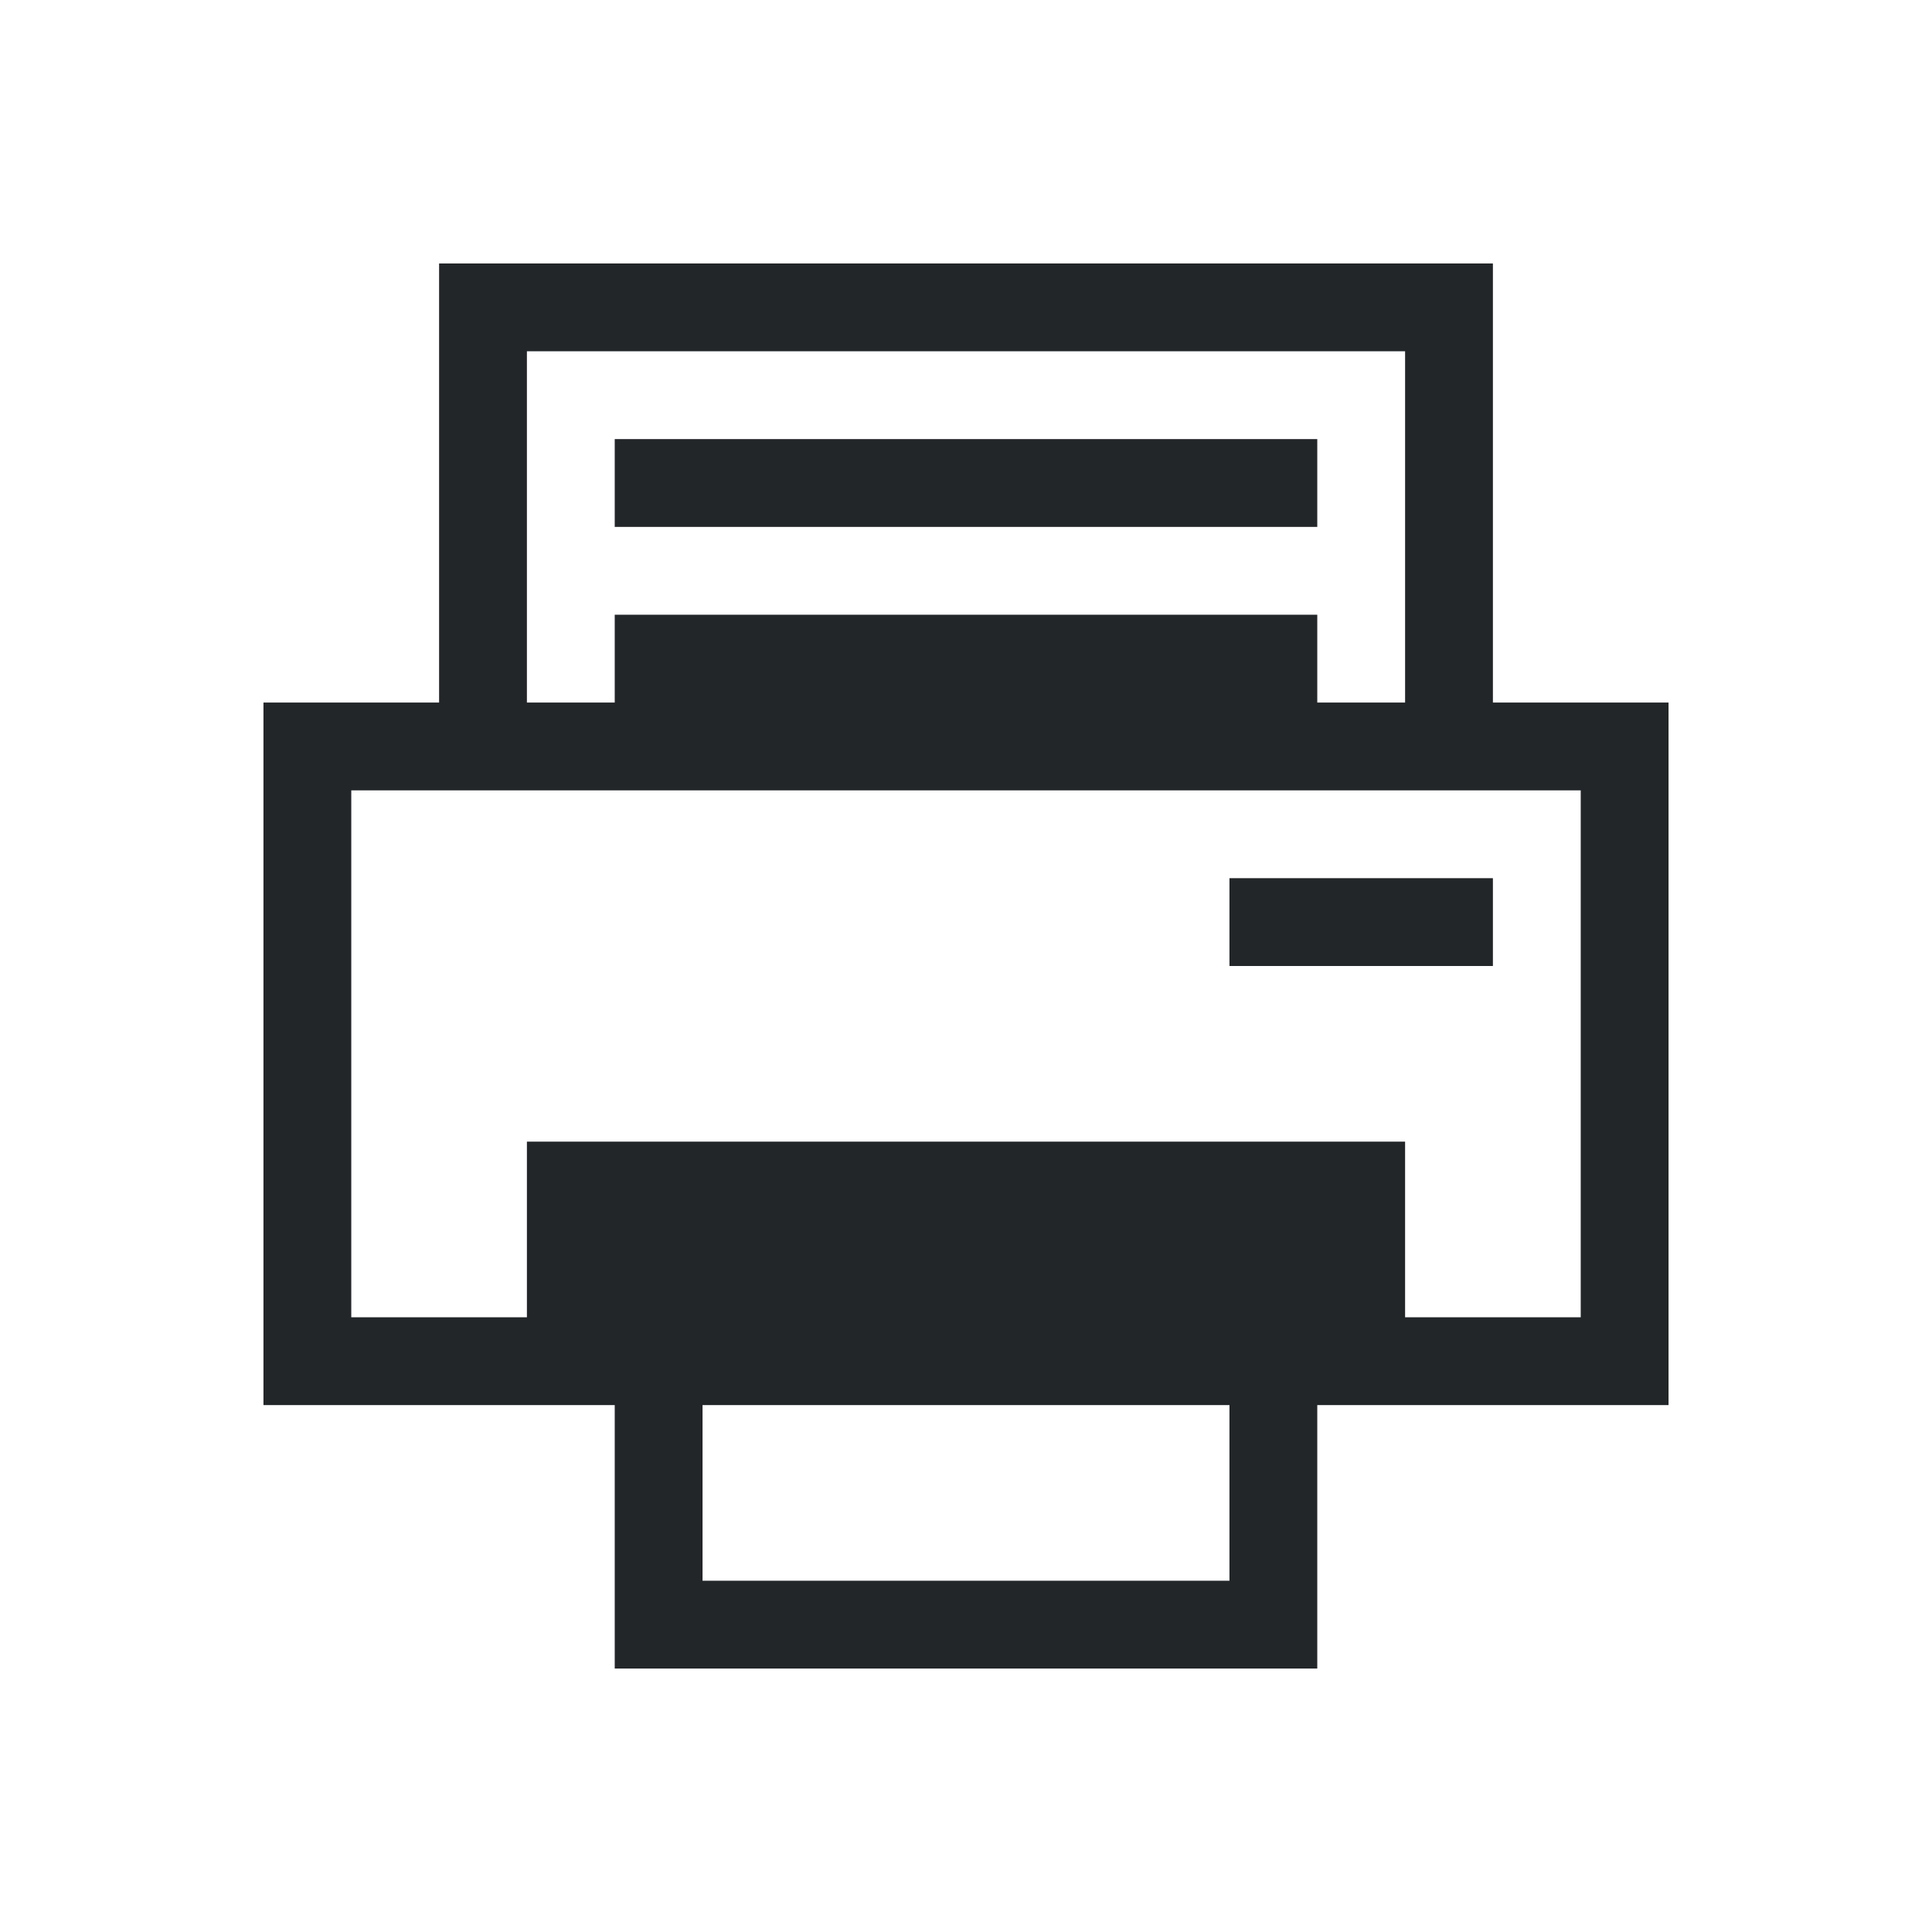
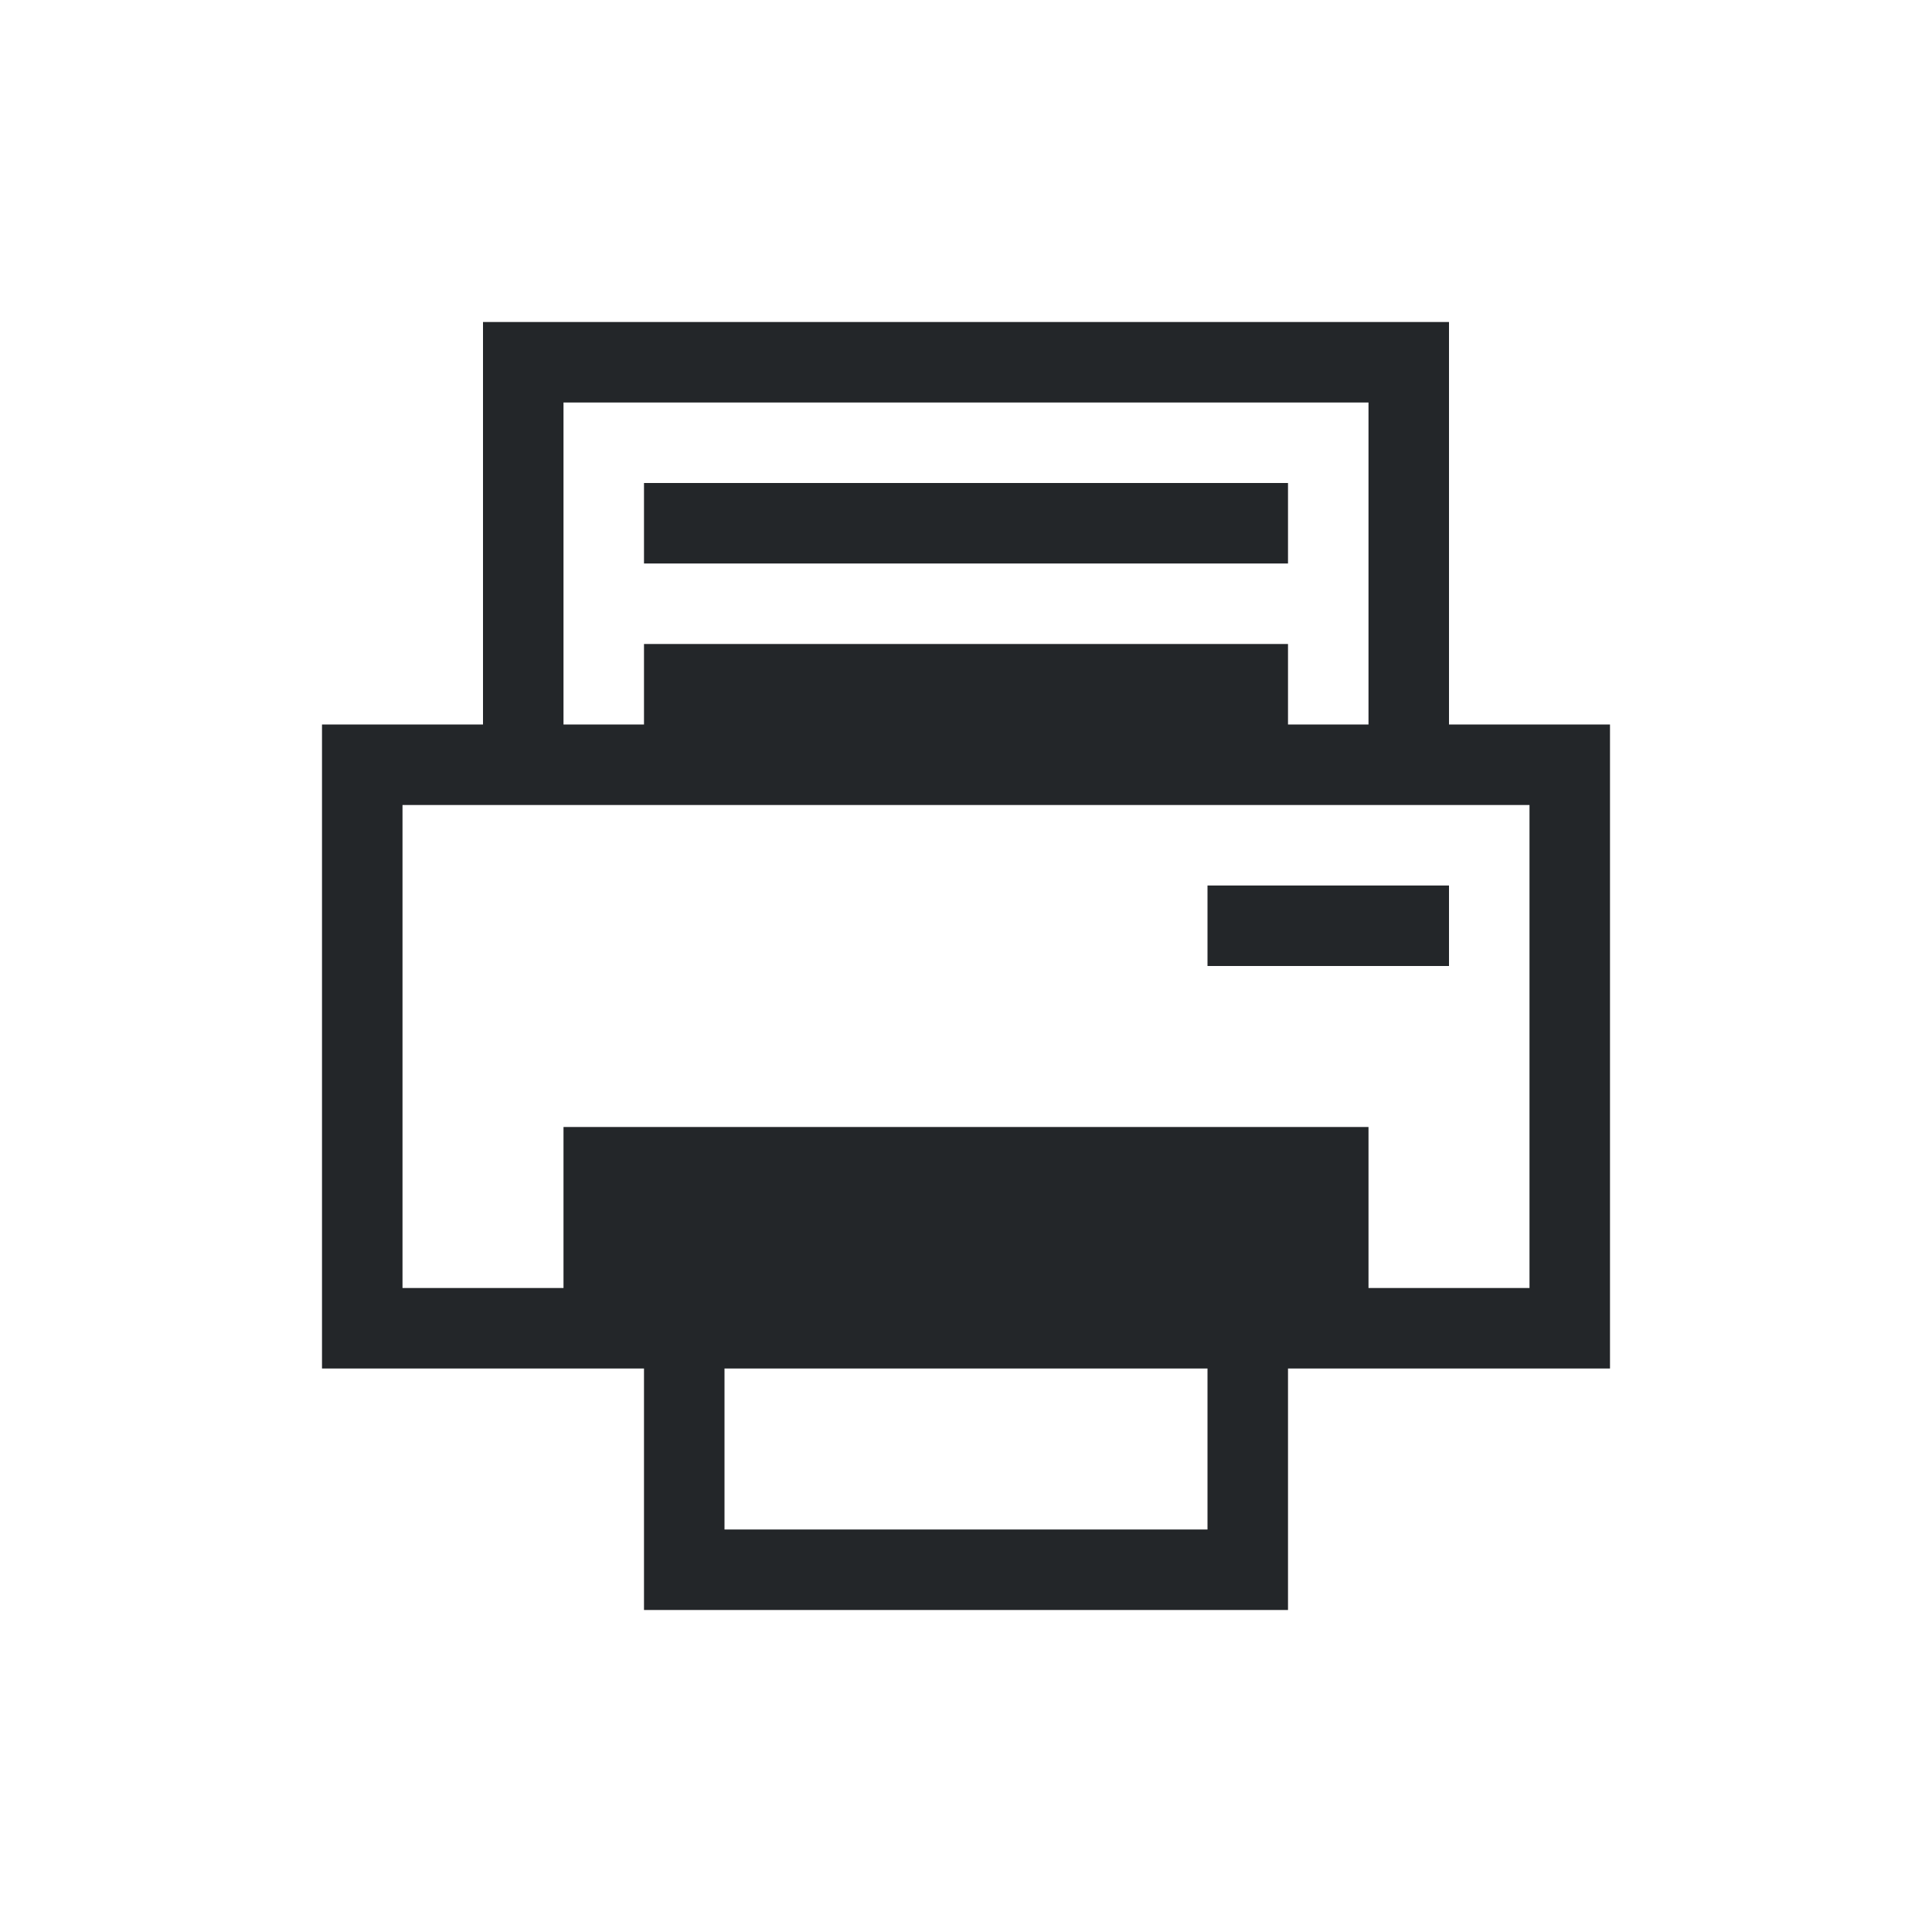
- <svg xmlns="http://www.w3.org/2000/svg" viewBox="0 0 22 22">
+ <svg xmlns="http://www.w3.org/2000/svg" viewBox="0 0 24 24">
  <defs id="defs3051">
    <style type="text/css" id="current-color-scheme">
      .ColorScheme-Text {
        color:#232629;
      }
      </style>
  </defs>
-   <path style="fill:currentColor;fill-opacity:1;stroke:none" d="m5 3v1 4h-2v1 7h1 3v2 1h8v-1-2h4v-1-6-1h-2v-4-1h-12m1 1h10v4h-1v-1h-8v1h-1v-4m1 1v1h8v-1h-8m-3 4h14v6h-2v-2h-10v2h-2v-6m10 1v1h3v-1h-3m-6 6h6v2h-6v-2" class="ColorScheme-Text" />
+   <g transform="translate(1,1)">
+     <path style="fill:currentColor;fill-opacity:1;stroke:none" d="m5 3v1 4h-2v1 7h1 3v2 1h8v-1-2h4v-1-6-1h-2v-4-1h-12m1 1h10v4h-1v-1h-8v1h-1v-4m1 1v1h8v-1h-8m-3 4h14v6h-2v-2h-10v2h-2v-6m10 1v1h3v-1h-3m-6 6h6v2h-6v-2" class="ColorScheme-Text" />
+   </g>
</svg>
